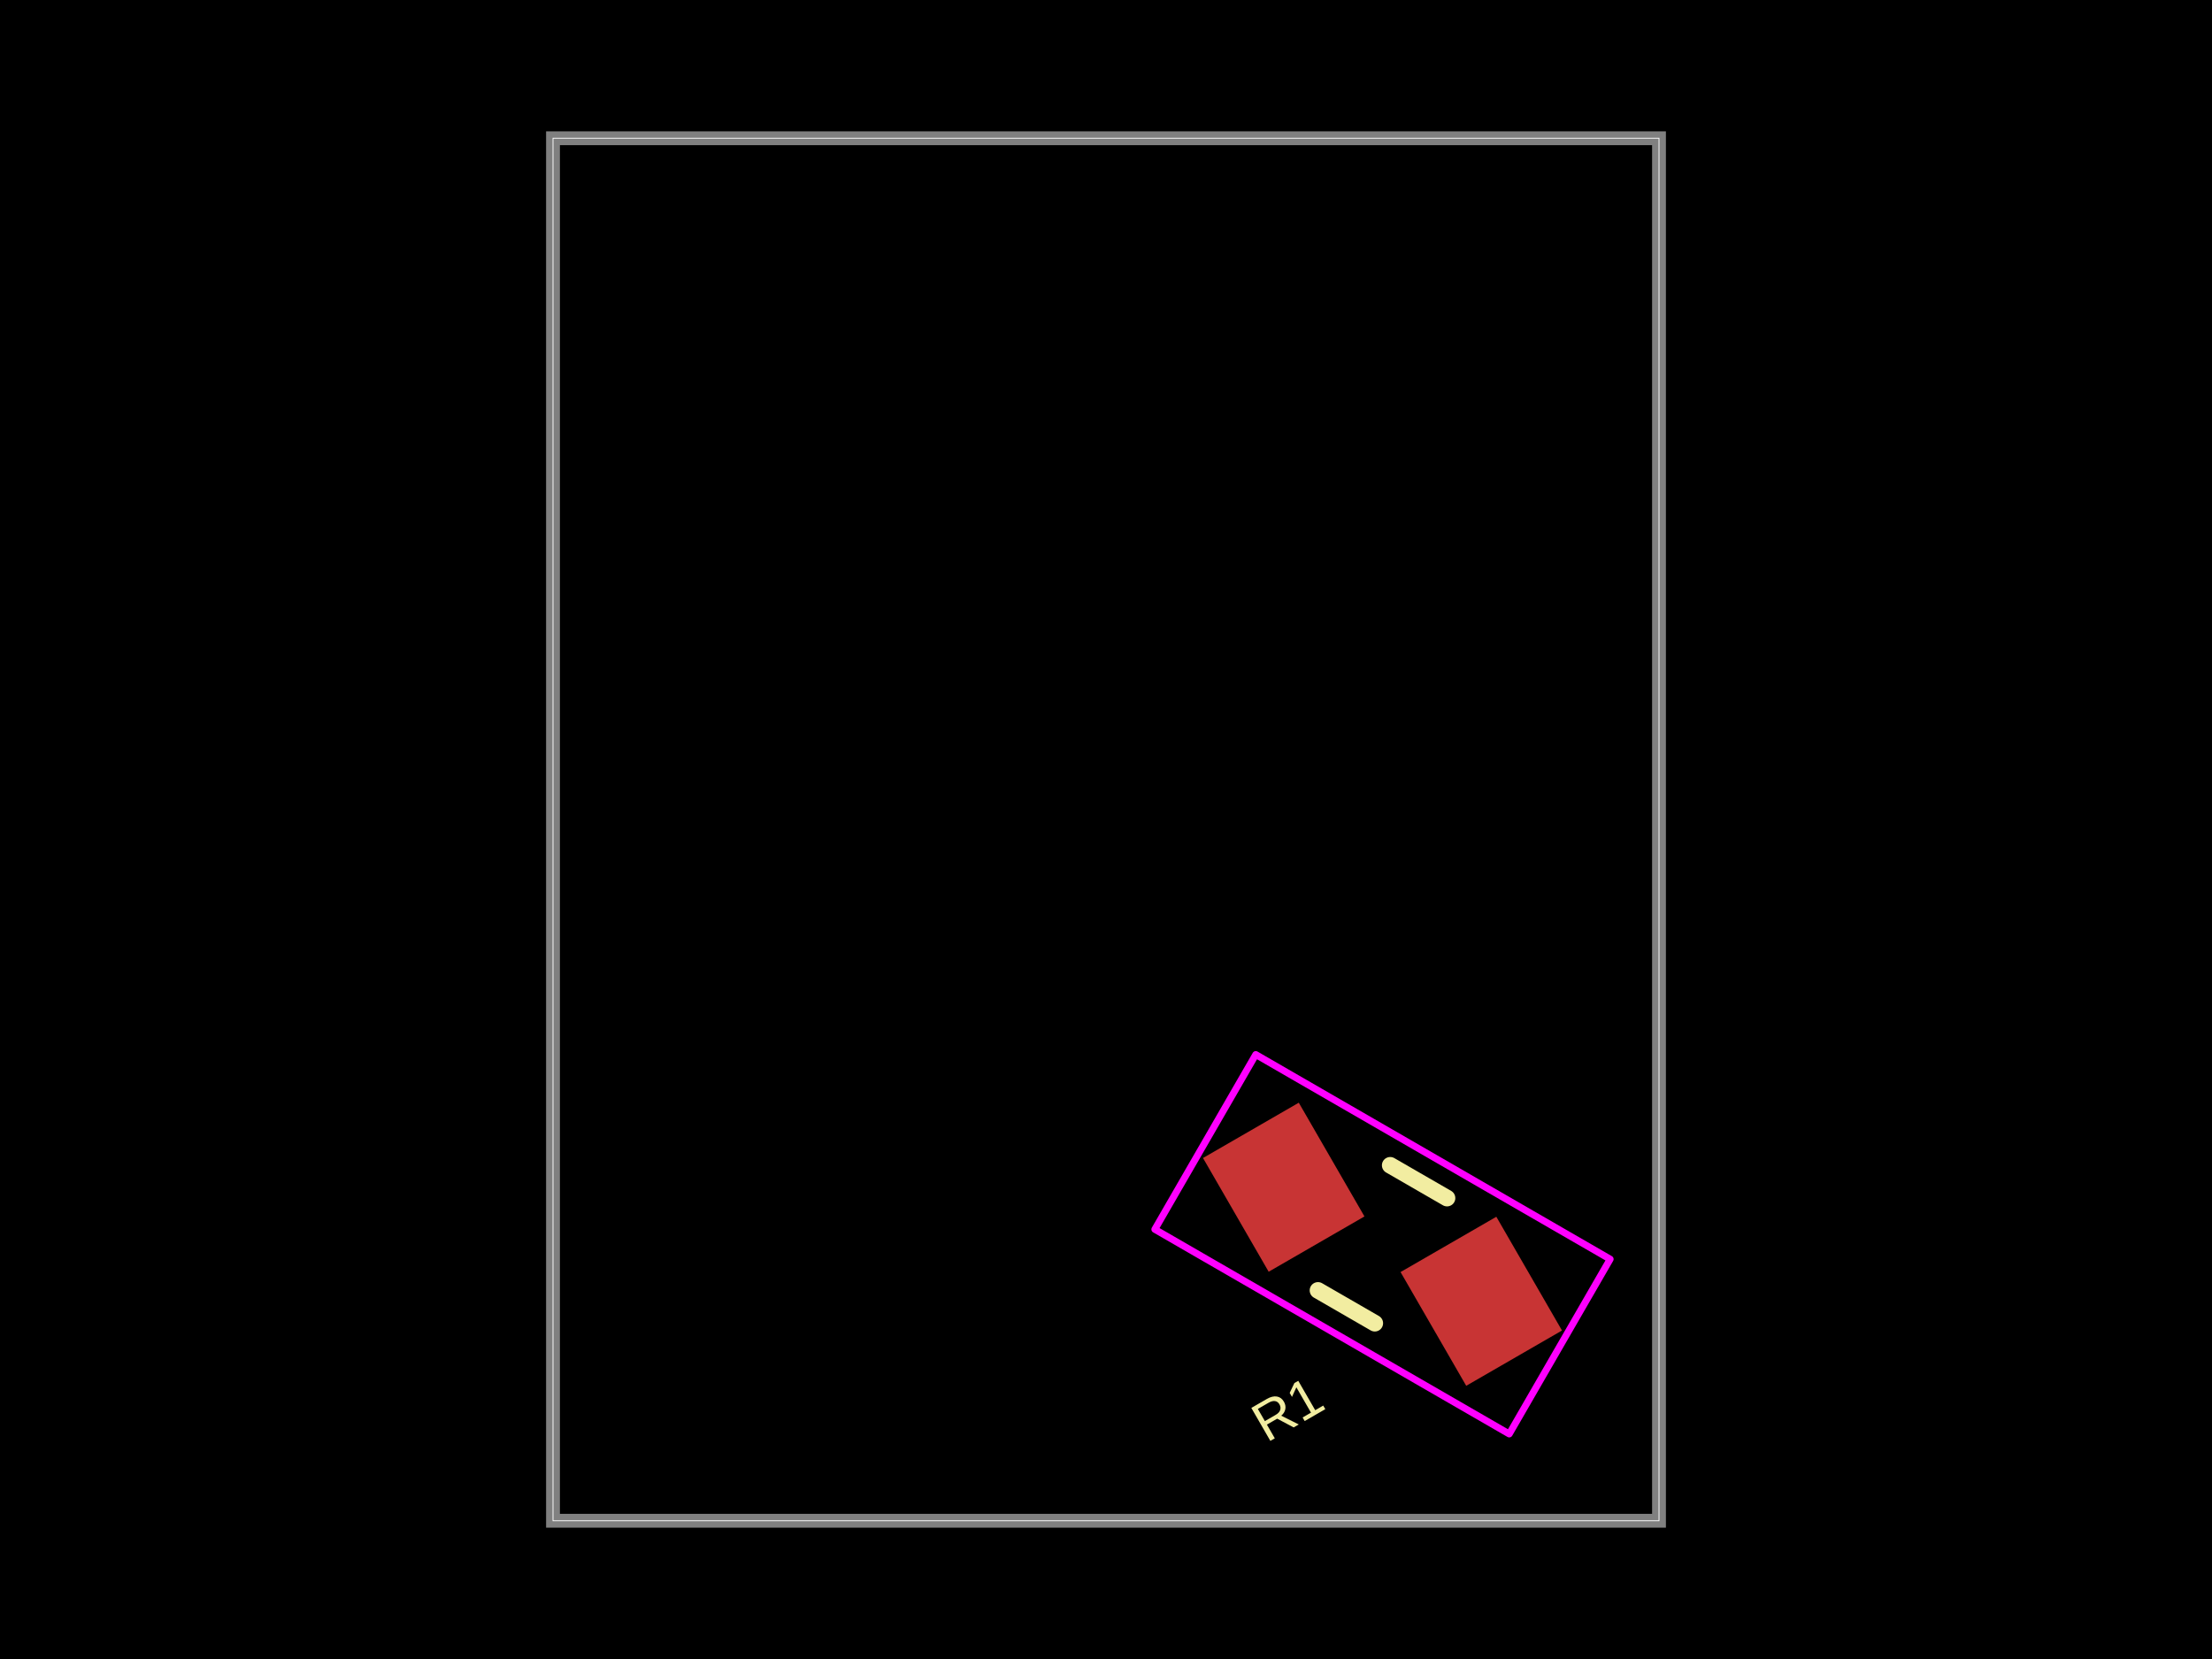
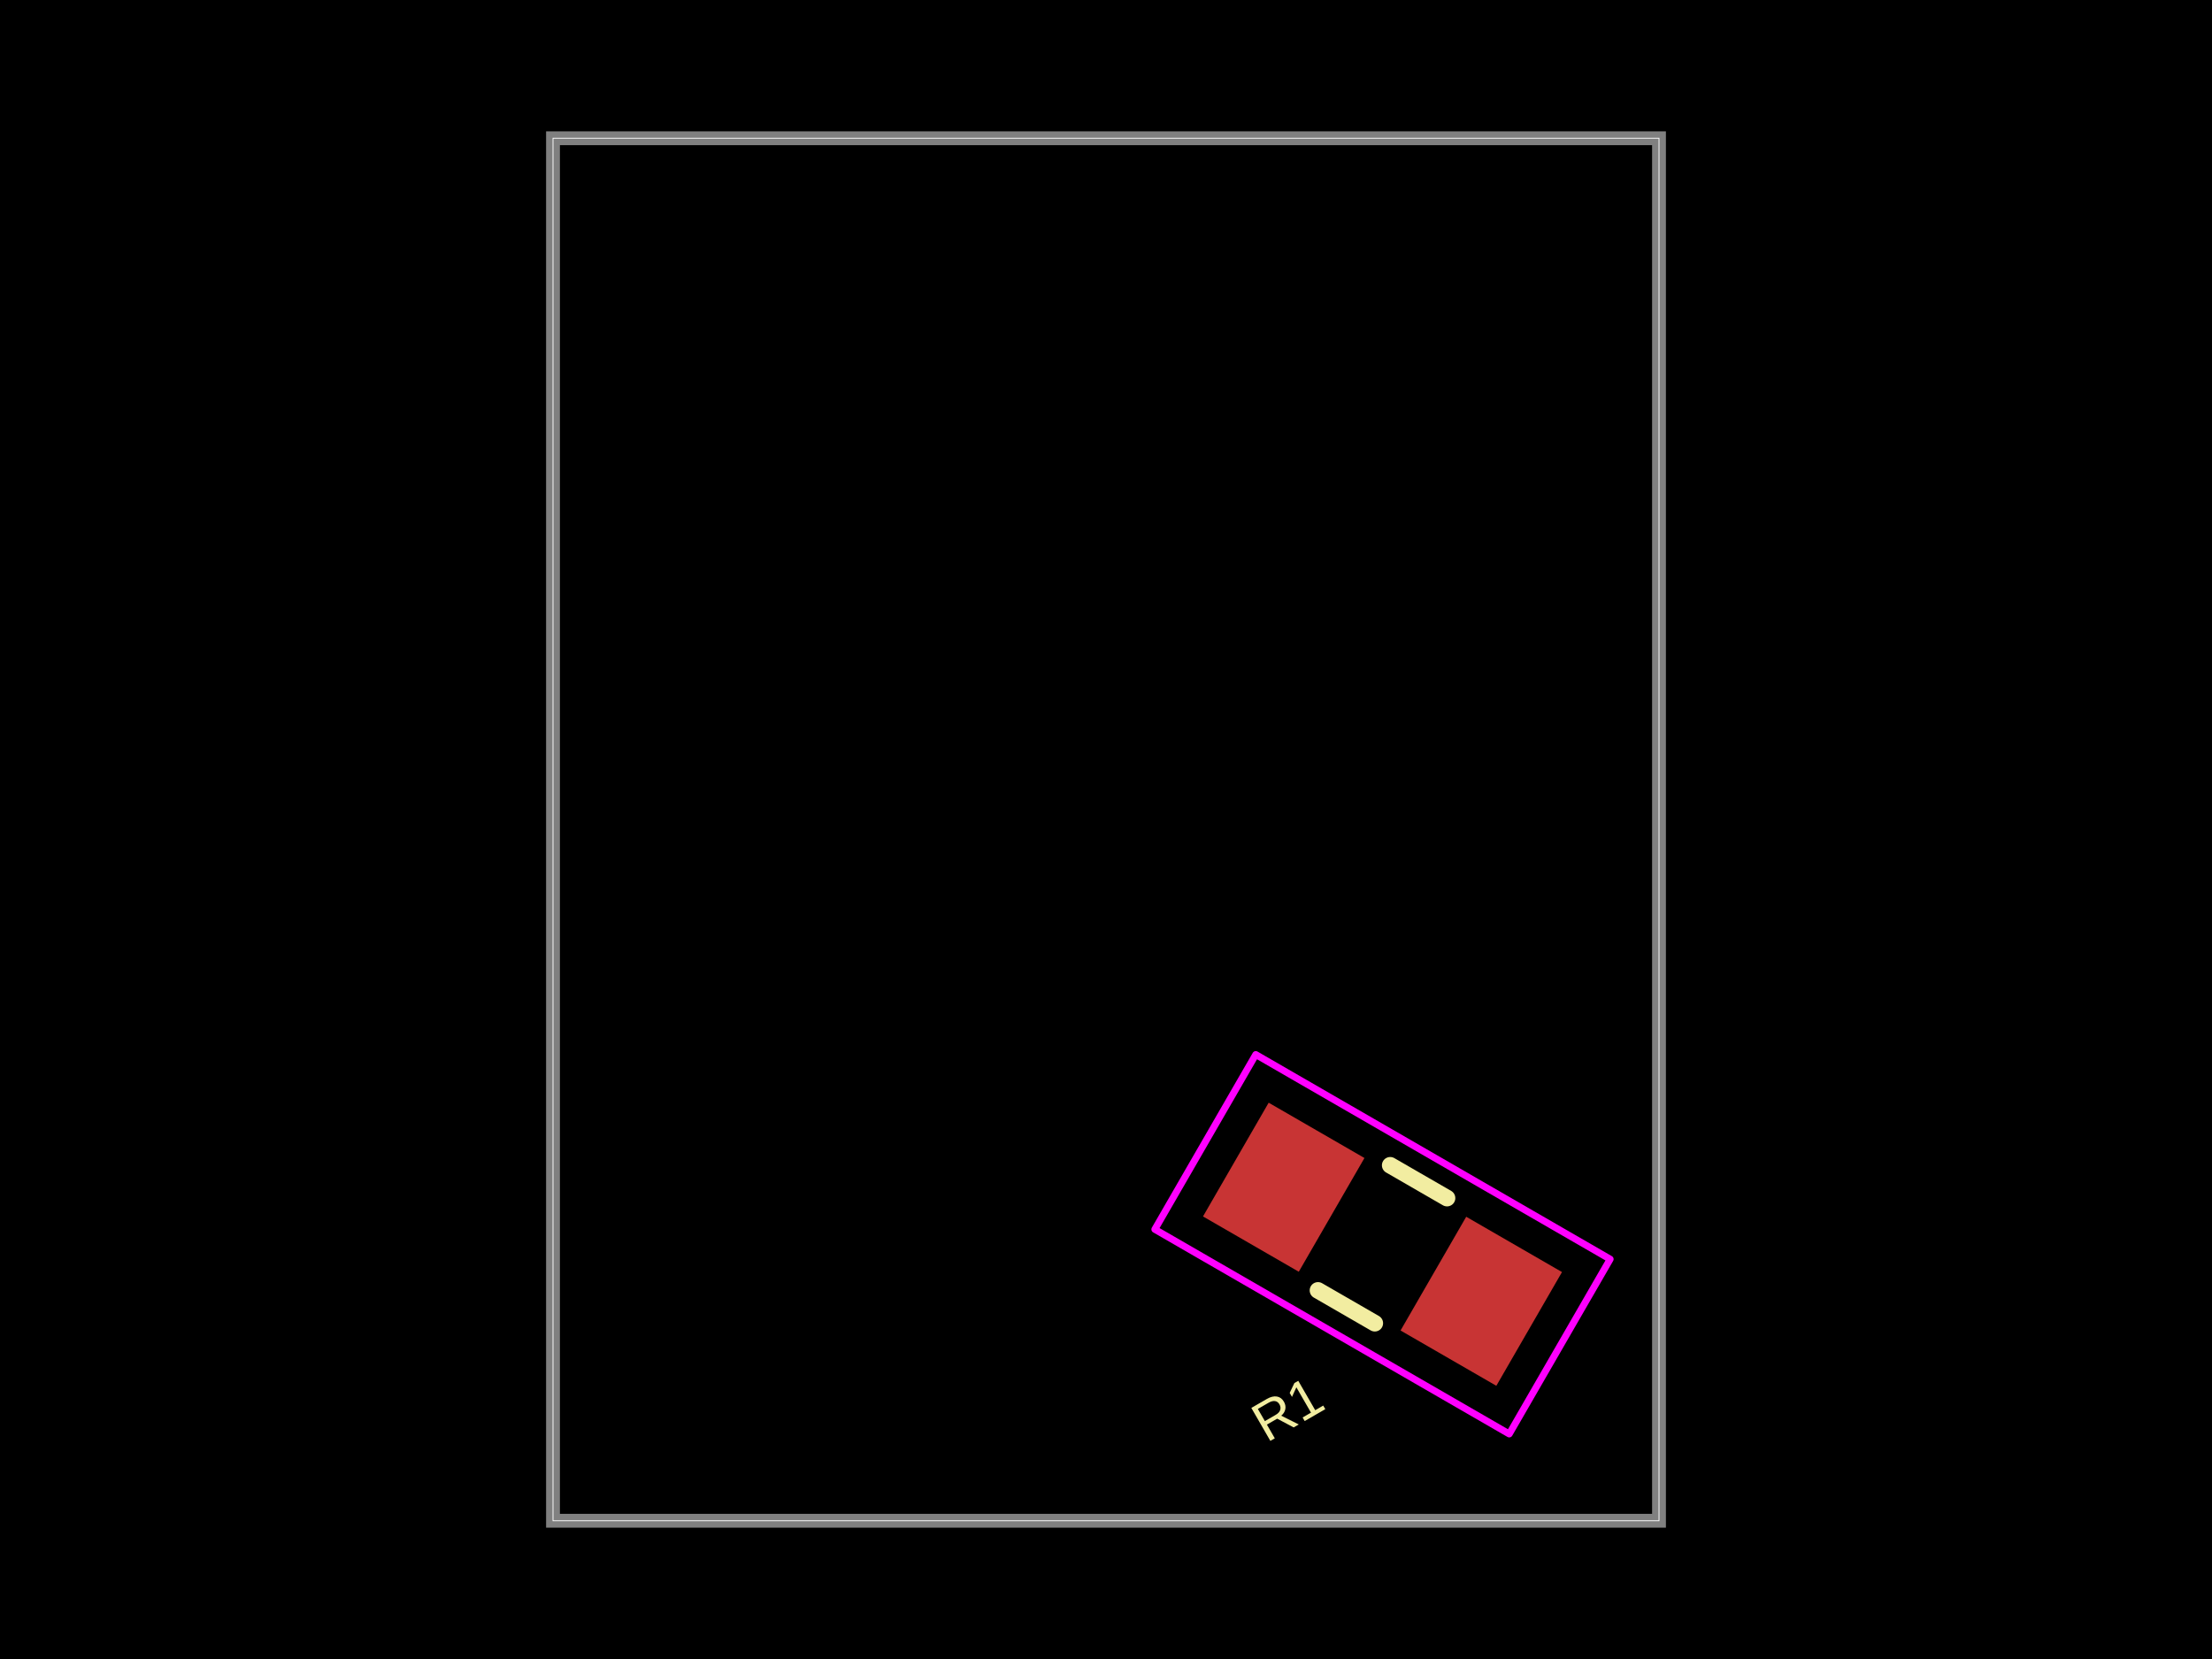
<svg xmlns="http://www.w3.org/2000/svg" width="800" height="600" data-software-used-string="@tscircuit/core@0.0.1577">
  <style />
  <rect class="boundary" x="0" y="0" fill="#000" width="800" height="600" data-type="pcb_background" data-pcb-layer="global" />
  <rect class="pcb-boundary" fill="none" stroke="#fff" stroke-width="0.3" x="200" y="50" width="400" height="500" data-type="pcb_boundary" data-pcb-layer="global" />
  <path class="pcb-board" d="M 200 550 L 600 550 L 600 50 L 200 50 Z" fill="none" stroke="rgba(255, 255, 255, 0.5)" stroke-width="5" data-type="pcb_board" data-pcb-layer="board" />
-   <rect class="pcb-pad" fill="rgb(200, 52, 52)" x="-20" y="-23.75" width="40" height="47.5" transform="translate(464.2765 429.375) rotate(-30)" data-type="pcb_smtpad" data-pcb-layer="top" data-pad-name="R1.pin1" />
-   <rect class="pcb-pad" fill="rgb(200, 52, 52)" x="-20" y="-23.75" width="40" height="47.5" transform="translate(535.7235 470.625) rotate(-30)" data-type="pcb_smtpad" data-pcb-layer="top" data-pad-name="R1.pin2" />
+   <rect class="pcb-pad" fill="rgb(200, 52, 52)" x="-20" y="-23.75" width="40" height="47.5" transform="translate(464.2765 429.375) rotate(-150)" data-type="pcb_smtpad" data-pcb-layer="top" data-pad-name="R1.pin1" />
+   <rect class="pcb-pad" fill="rgb(200, 52, 52)" x="-20" y="-23.75" width="40" height="47.5" transform="translate(535.7235 470.625) rotate(-150)" data-type="pcb_smtpad" data-pcb-layer="top" data-pad-name="R1.pin2" />
  <path class="pcb-silkscreen pcb-silkscreen-top" d="M 476.664 466.693 L 497.211 478.556" fill="none" stroke="#f2eda1" stroke-width="6" stroke-linecap="round" stroke-linejoin="round" data-pcb-component-id="pcb_component_0" data-pcb-silkscreen-path-id="pcb_silkscreen_path_0" data-type="pcb_silkscreen_path" data-pcb-layer="top" />
  <path class="pcb-silkscreen pcb-silkscreen-top" d="M 502.789 421.444 L 523.336 433.307" fill="none" stroke="#f2eda1" stroke-width="6" stroke-linecap="round" stroke-linejoin="round" data-pcb-component-id="pcb_component_0" data-pcb-silkscreen-path-id="pcb_silkscreen_path_1" data-type="pcb_silkscreen_path" data-pcb-layer="top" />
  <text x="0" y="0" dx="0" dy="0" fill="#f2eda1" font-family="Arial, sans-serif" font-size="20" text-anchor="middle" dominant-baseline="central" transform="matrix(0.8660254,-0.5,0.5,0.8660254,465.625,509.5392)" class="pcb-silkscreen-text pcb-silkscreen-top" data-pcb-silkscreen-text-id="pcb_silkscreen_text_0" stroke="none" data-type="pcb_silkscreen_text" data-pcb-layer="top">R1</text>
  <rect x="-74" y="-36.5" width="148" height="73" class="pcb-courtyard-rect pcb-courtyard-top" data-pcb-courtyard-rect-id="pcb_courtyard_rect_0" data-type="pcb_courtyard_rect" data-pcb-layer="top" stroke-linejoin="round" transform="translate(500 450) rotate(-150)" fill="none" stroke="#FF00FF" stroke-width="2.5" />
</svg>
